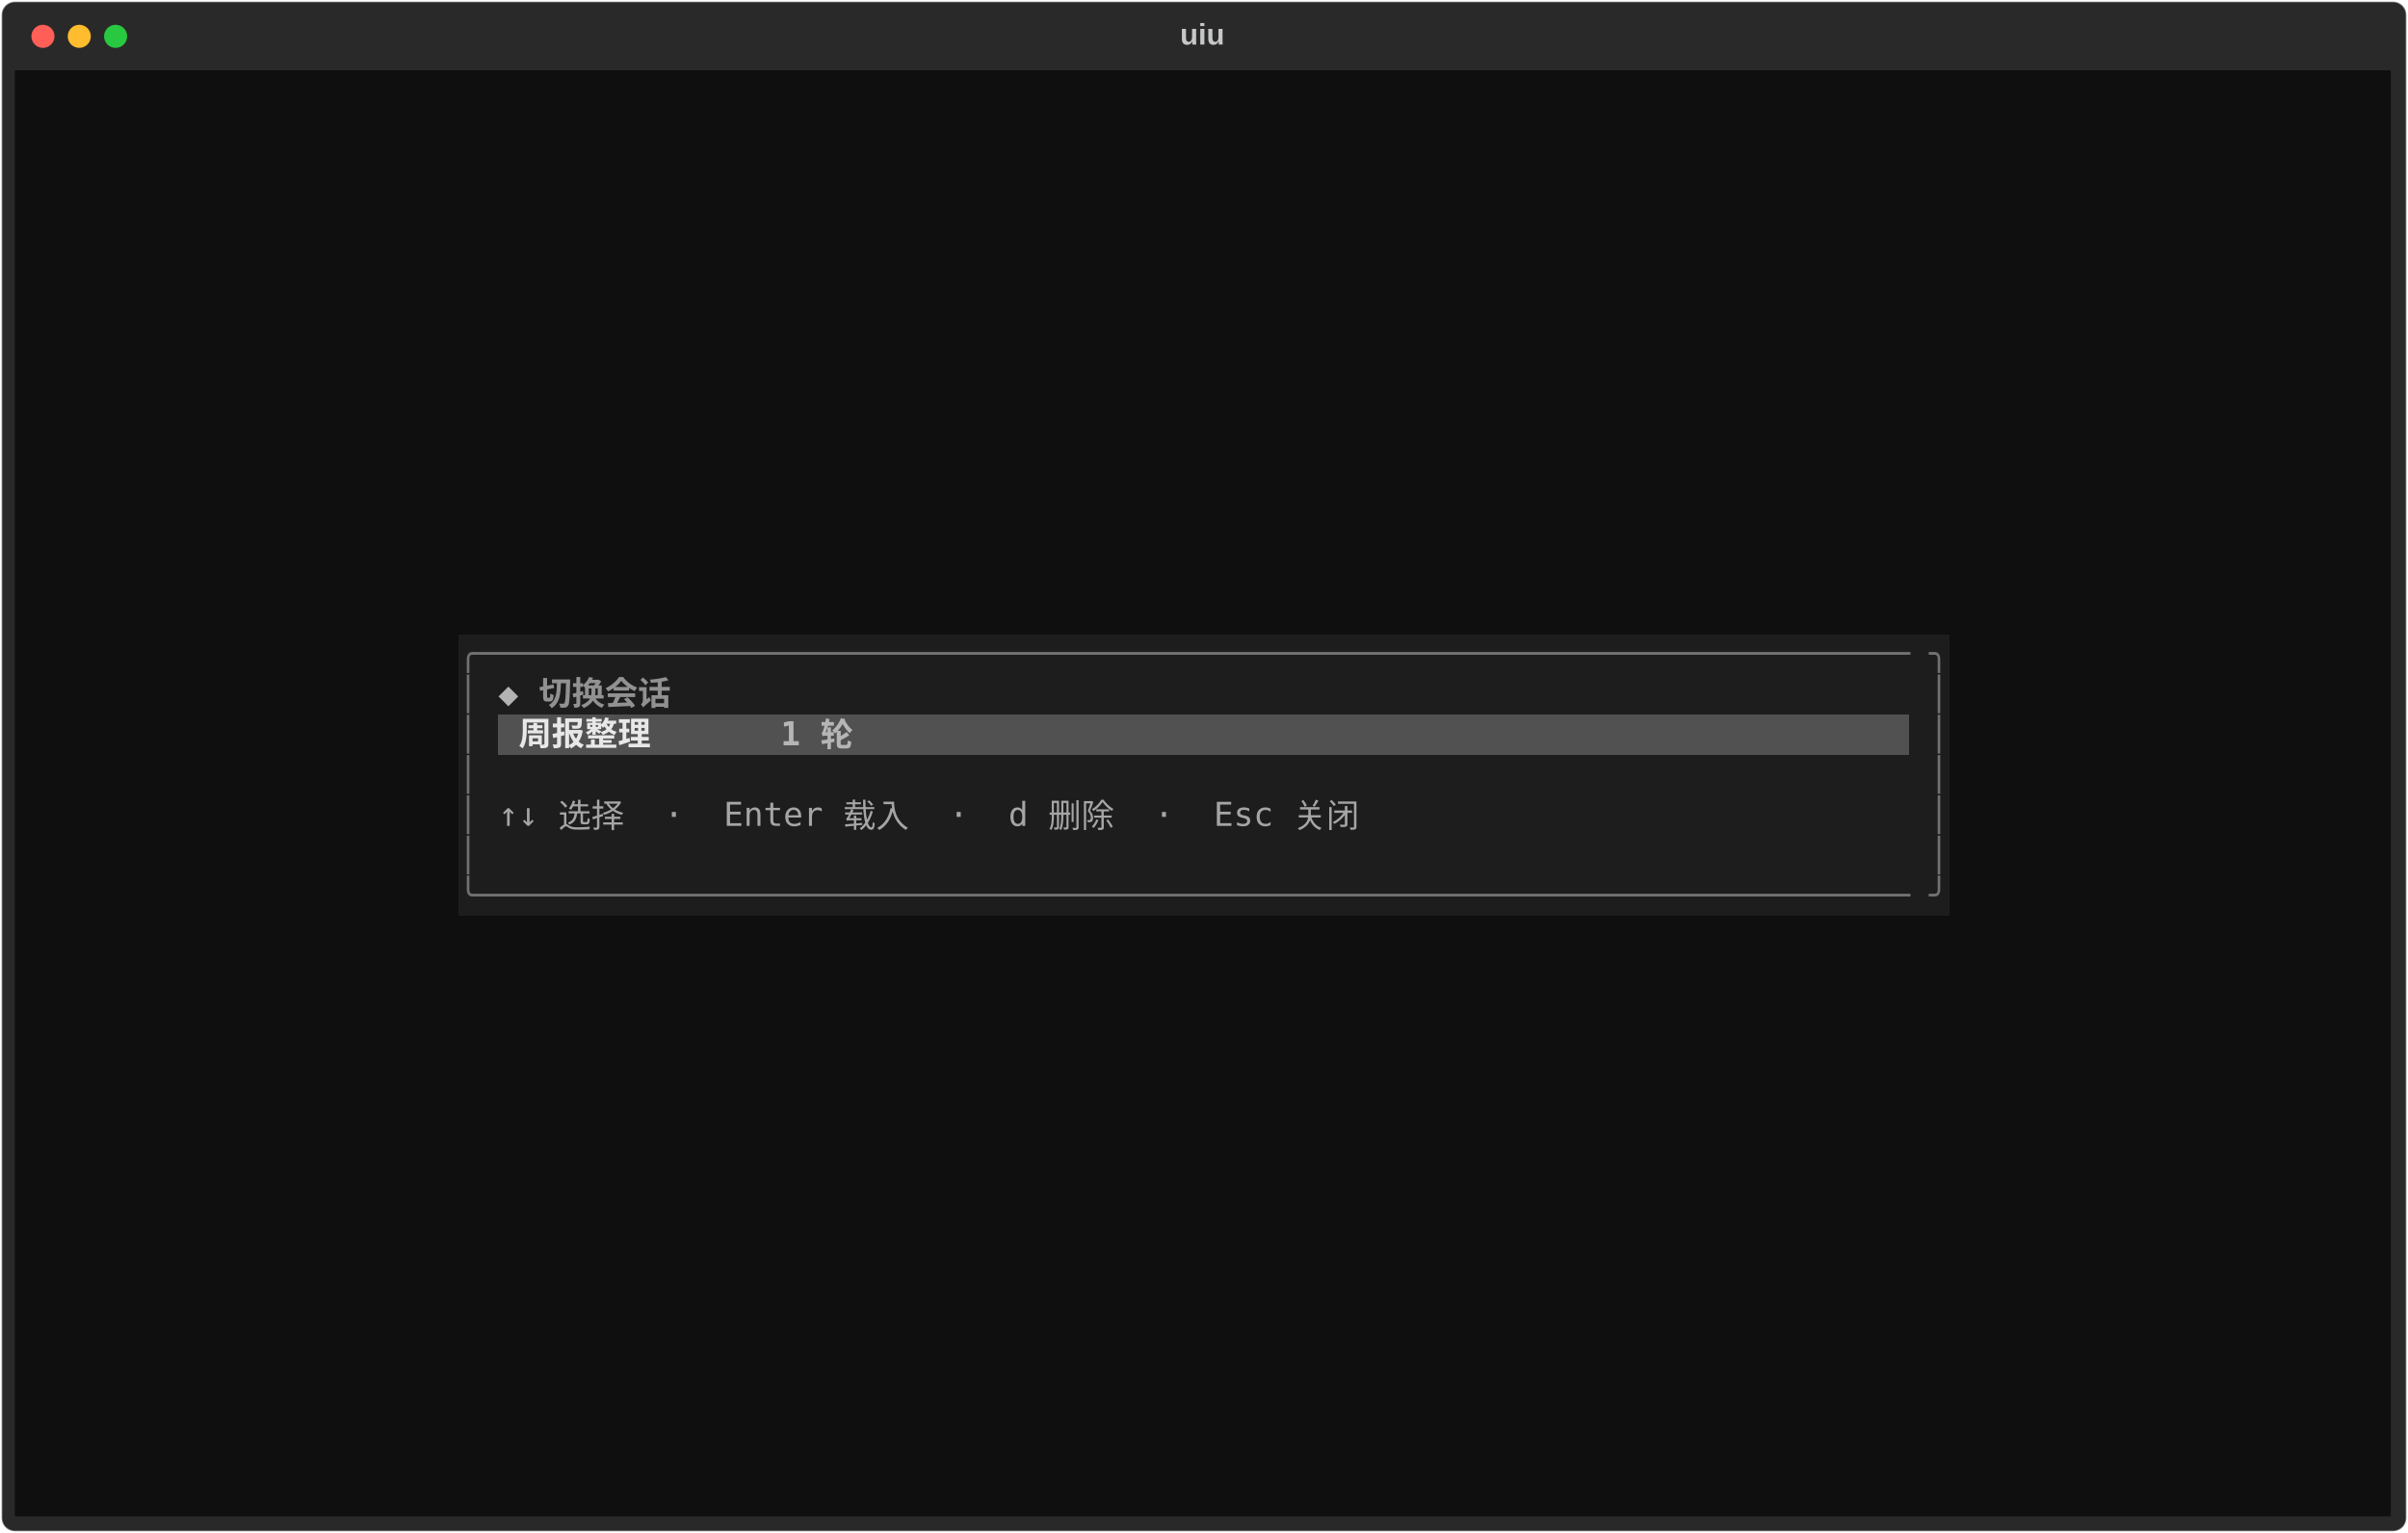
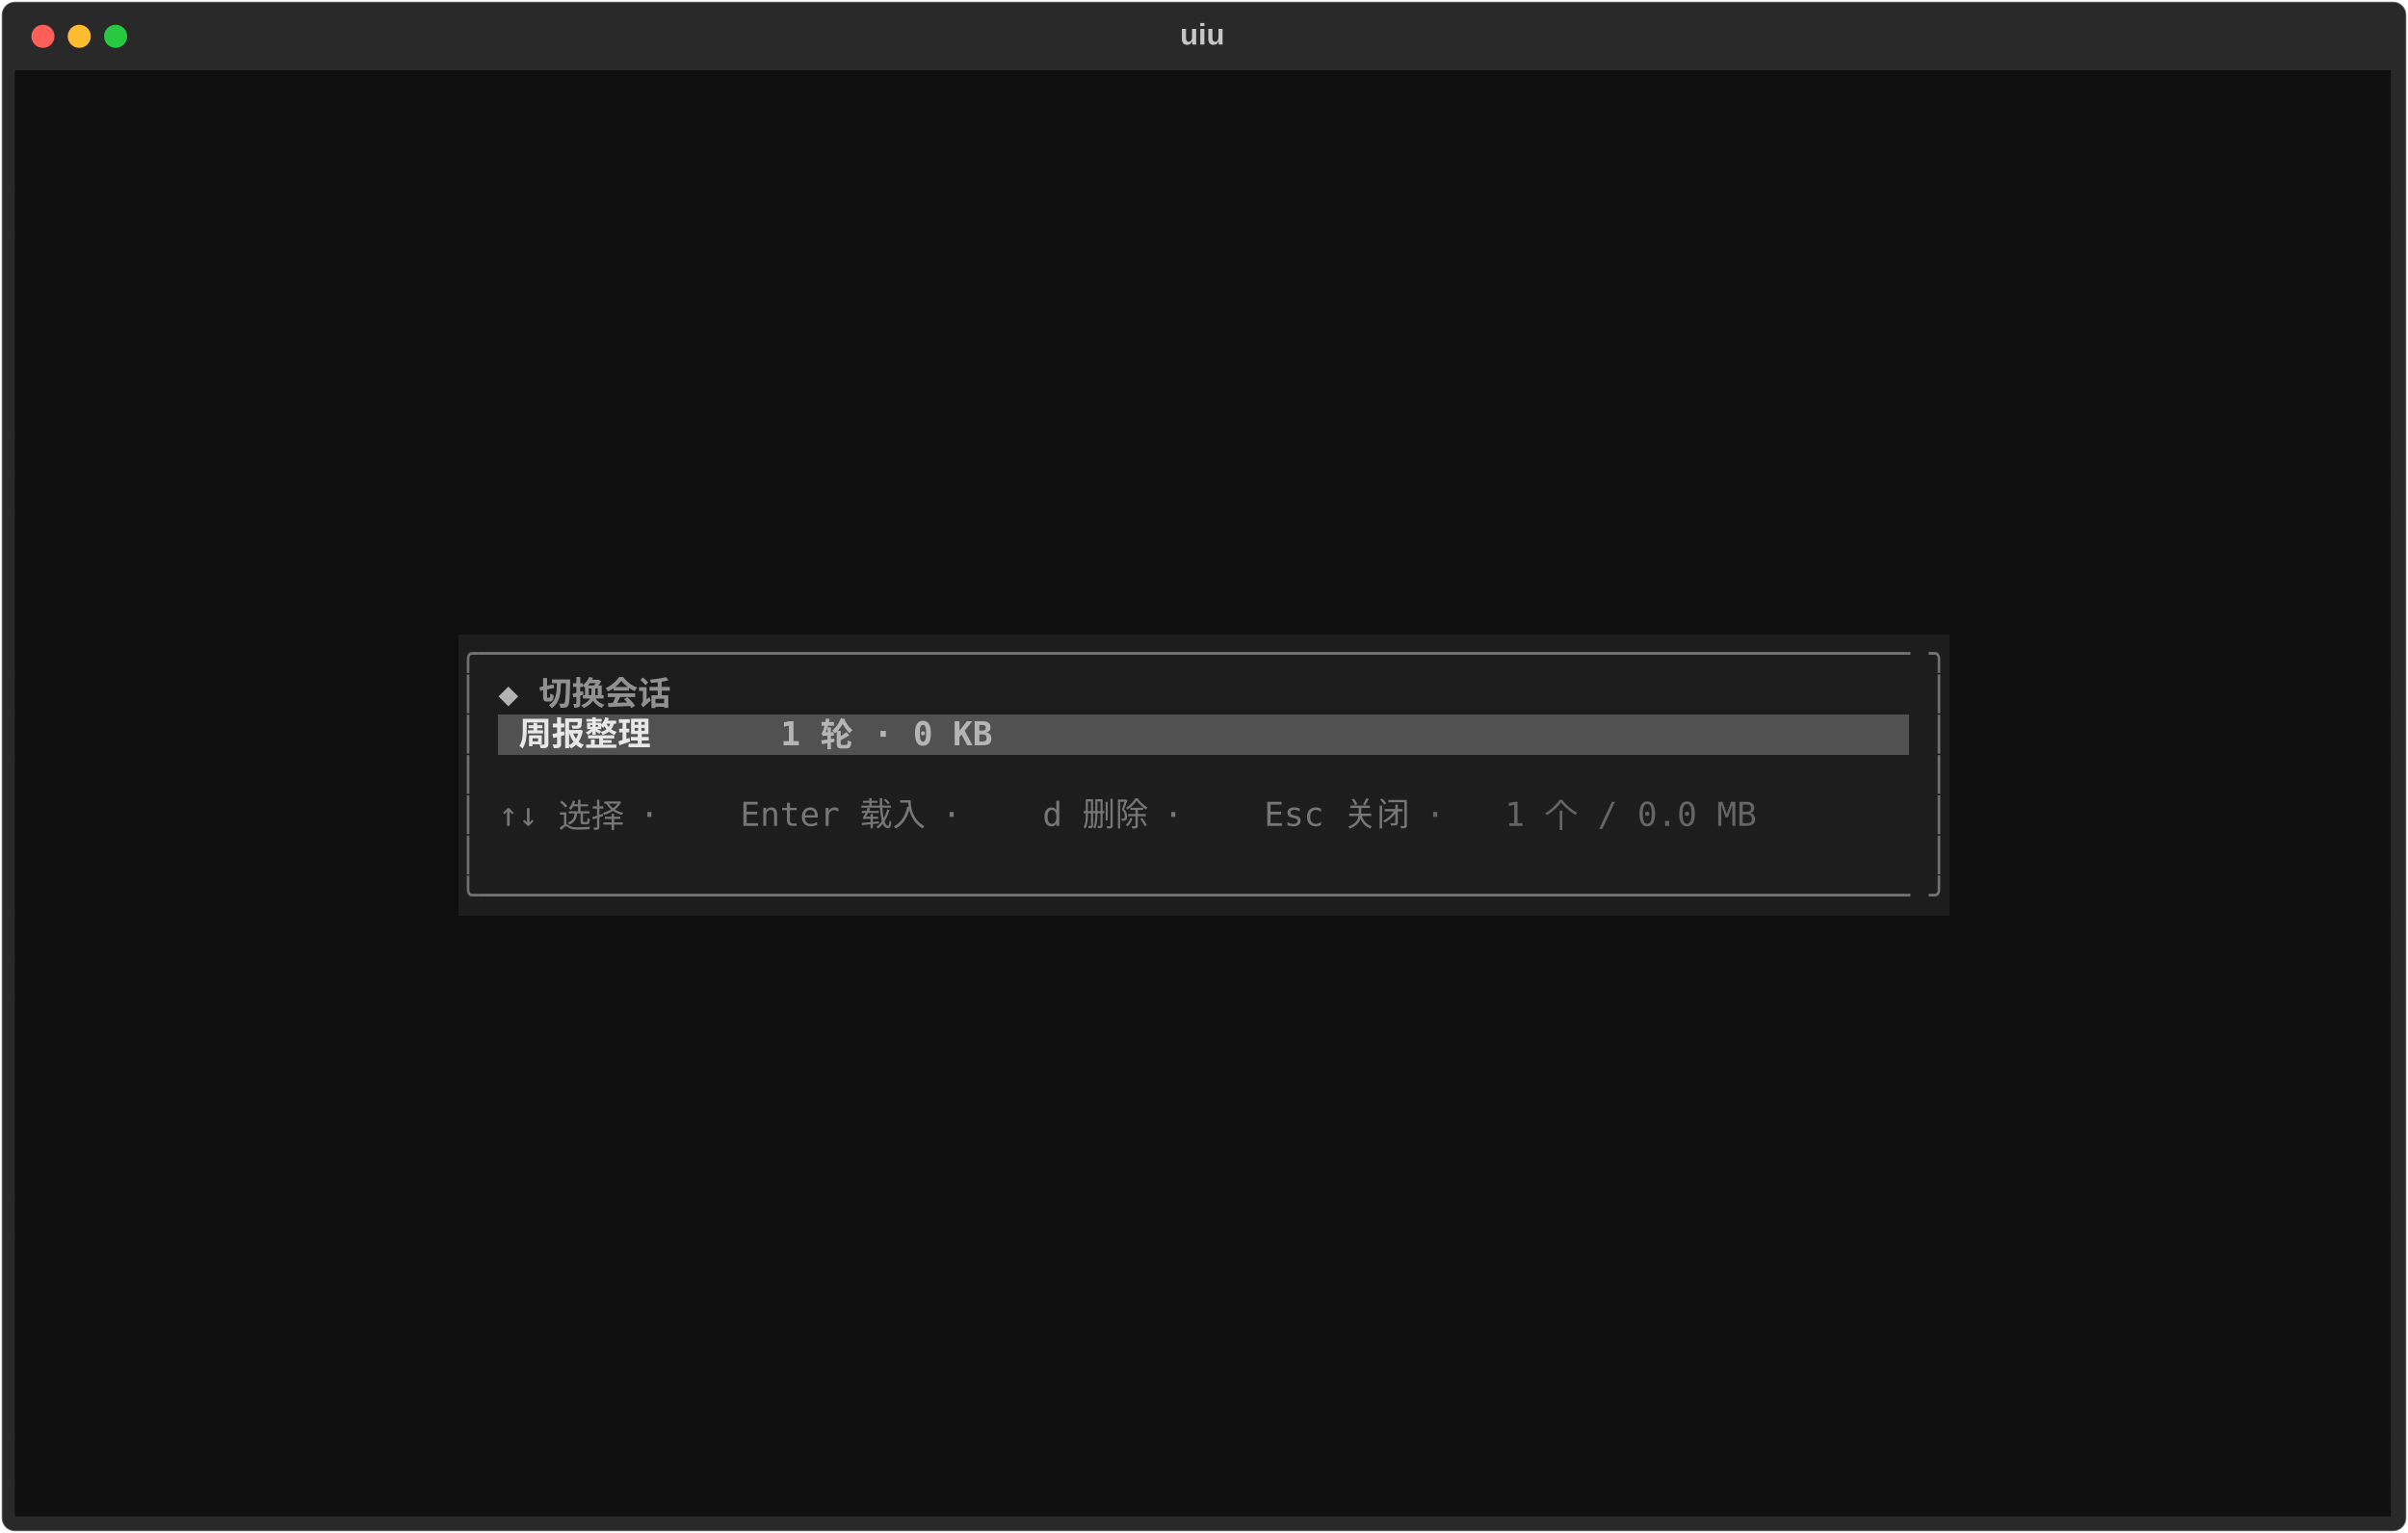
<svg xmlns="http://www.w3.org/2000/svg" class="rich-terminal" viewBox="0 0 1458 928.4">
  <style>

    @font-face {
        font-family: "Fira Code";
        src: local("FiraCode-Regular"),
                url("https://cdnjs.cloudflare.com/ajax/libs/firacode/6.2.0/woff2/FiraCode-Regular.woff2") format("woff2"),
                url("https://cdnjs.cloudflare.com/ajax/libs/firacode/6.2.0/woff/FiraCode-Regular.woff") format("woff");
        font-style: normal;
        font-weight: 400;
    }
    @font-face {
        font-family: "Fira Code";
        src: local("FiraCode-Bold"),
                url("https://cdnjs.cloudflare.com/ajax/libs/firacode/6.2.0/woff2/FiraCode-Bold.woff2") format("woff2"),
                url("https://cdnjs.cloudflare.com/ajax/libs/firacode/6.2.0/woff/FiraCode-Bold.woff") format("woff");
        font-style: bold;
        font-weight: 700;
    }

-     .terminal-1887898399-matrix {
+     .terminal-1324497177-matrix {
        font-family: Fira Code, monospace;
        font-size: 20px;
        line-height: 24.4px;
        font-variant-east-asian: full-width;
    }

-     .terminal-1887898399-title {
+     .terminal-1324497177-title {
        font-size: 18px;
        font-weight: bold;
        font-family: arial;
    }

-     .terminal-1887898399-r1 { fill: #c5c8c6 }
- .terminal-1887898399-r2 { fill: #717171 }
- .terminal-1887898399-r3 { fill: #b3b3b3;font-weight: bold }
- .terminal-1887898399-r4 { fill: #919191;font-weight: bold }
- .terminal-1887898399-r5 { fill: #e8e8e8;font-weight: bold }
- .terminal-1887898399-r6 { fill: #b5b5b5;font-weight: bold }
- .terminal-1887898399-r7 { fill: #a5a5a5 }
+     .terminal-1324497177-r1 { fill: #c5c8c6 }
+ .terminal-1324497177-r2 { fill: #717171 }
+ .terminal-1324497177-r3 { fill: #b3b3b3;font-weight: bold }
+ .terminal-1324497177-r4 { fill: #919191;font-weight: bold }
+ .terminal-1324497177-r5 { fill: #e8e8e8;font-weight: bold }
+ .terminal-1324497177-r6 { fill: #b5b5b5;font-weight: bold }
+ .terminal-1324497177-r7 { fill: #767676 }
+ .terminal-1324497177-r8 { fill: #656565 }
    </style>
  <defs>
-     <clipPath id="terminal-1887898399-clip-terminal">
+     <clipPath id="terminal-1324497177-clip-terminal">
      <rect x="0" y="0" width="1438.6" height="877.4" />
    </clipPath>
-     <clipPath id="terminal-1887898399-line-0">
+     <clipPath id="terminal-1324497177-line-0">
      <rect x="0" y="1.5" width="1439.6" height="24.65" />
    </clipPath>
-     <clipPath id="terminal-1887898399-line-1">
+     <clipPath id="terminal-1324497177-line-1">
      <rect x="0" y="25.9" width="1439.6" height="24.65" />
    </clipPath>
-     <clipPath id="terminal-1887898399-line-2">
+     <clipPath id="terminal-1324497177-line-2">
      <rect x="0" y="50.3" width="1439.6" height="24.65" />
    </clipPath>
-     <clipPath id="terminal-1887898399-line-3">
+     <clipPath id="terminal-1324497177-line-3">
      <rect x="0" y="74.7" width="1439.6" height="24.65" />
    </clipPath>
-     <clipPath id="terminal-1887898399-line-4">
+     <clipPath id="terminal-1324497177-line-4">
      <rect x="0" y="99.1" width="1439.6" height="24.65" />
    </clipPath>
-     <clipPath id="terminal-1887898399-line-5">
+     <clipPath id="terminal-1324497177-line-5">
      <rect x="0" y="123.5" width="1439.6" height="24.65" />
    </clipPath>
-     <clipPath id="terminal-1887898399-line-6">
+     <clipPath id="terminal-1324497177-line-6">
      <rect x="0" y="147.9" width="1439.6" height="24.65" />
    </clipPath>
-     <clipPath id="terminal-1887898399-line-7">
+     <clipPath id="terminal-1324497177-line-7">
      <rect x="0" y="172.3" width="1439.6" height="24.65" />
    </clipPath>
-     <clipPath id="terminal-1887898399-line-8">
+     <clipPath id="terminal-1324497177-line-8">
      <rect x="0" y="196.7" width="1439.6" height="24.65" />
    </clipPath>
-     <clipPath id="terminal-1887898399-line-9">
+     <clipPath id="terminal-1324497177-line-9">
      <rect x="0" y="221.1" width="1439.6" height="24.65" />
    </clipPath>
-     <clipPath id="terminal-1887898399-line-10">
+     <clipPath id="terminal-1324497177-line-10">
      <rect x="0" y="245.5" width="1439.6" height="24.65" />
    </clipPath>
-     <clipPath id="terminal-1887898399-line-11">
+     <clipPath id="terminal-1324497177-line-11">
      <rect x="0" y="269.9" width="1439.6" height="24.65" />
    </clipPath>
-     <clipPath id="terminal-1887898399-line-12">
+     <clipPath id="terminal-1324497177-line-12">
      <rect x="0" y="294.3" width="1439.6" height="24.65" />
    </clipPath>
-     <clipPath id="terminal-1887898399-line-13">
+     <clipPath id="terminal-1324497177-line-13">
      <rect x="0" y="318.7" width="1439.6" height="24.65" />
    </clipPath>
-     <clipPath id="terminal-1887898399-line-14">
+     <clipPath id="terminal-1324497177-line-14">
      <rect x="0" y="343.1" width="1439.6" height="24.65" />
    </clipPath>
-     <clipPath id="terminal-1887898399-line-15">
+     <clipPath id="terminal-1324497177-line-15">
      <rect x="0" y="367.5" width="1439.6" height="24.65" />
    </clipPath>
-     <clipPath id="terminal-1887898399-line-16">
+     <clipPath id="terminal-1324497177-line-16">
      <rect x="0" y="391.9" width="1439.6" height="24.65" />
    </clipPath>
-     <clipPath id="terminal-1887898399-line-17">
+     <clipPath id="terminal-1324497177-line-17">
      <rect x="0" y="416.3" width="1439.6" height="24.65" />
    </clipPath>
-     <clipPath id="terminal-1887898399-line-18">
+     <clipPath id="terminal-1324497177-line-18">
      <rect x="0" y="440.7" width="1439.6" height="24.65" />
    </clipPath>
-     <clipPath id="terminal-1887898399-line-19">
+     <clipPath id="terminal-1324497177-line-19">
      <rect x="0" y="465.1" width="1439.6" height="24.65" />
    </clipPath>
-     <clipPath id="terminal-1887898399-line-20">
+     <clipPath id="terminal-1324497177-line-20">
      <rect x="0" y="489.5" width="1439.6" height="24.65" />
    </clipPath>
-     <clipPath id="terminal-1887898399-line-21">
+     <clipPath id="terminal-1324497177-line-21">
      <rect x="0" y="513.9" width="1439.6" height="24.65" />
    </clipPath>
-     <clipPath id="terminal-1887898399-line-22">
+     <clipPath id="terminal-1324497177-line-22">
      <rect x="0" y="538.3" width="1439.6" height="24.65" />
    </clipPath>
-     <clipPath id="terminal-1887898399-line-23">
+     <clipPath id="terminal-1324497177-line-23">
      <rect x="0" y="562.7" width="1439.6" height="24.65" />
    </clipPath>
-     <clipPath id="terminal-1887898399-line-24">
+     <clipPath id="terminal-1324497177-line-24">
      <rect x="0" y="587.1" width="1439.6" height="24.65" />
    </clipPath>
-     <clipPath id="terminal-1887898399-line-25">
+     <clipPath id="terminal-1324497177-line-25">
      <rect x="0" y="611.5" width="1439.6" height="24.65" />
    </clipPath>
-     <clipPath id="terminal-1887898399-line-26">
+     <clipPath id="terminal-1324497177-line-26">
      <rect x="0" y="635.9" width="1439.6" height="24.65" />
    </clipPath>
-     <clipPath id="terminal-1887898399-line-27">
+     <clipPath id="terminal-1324497177-line-27">
      <rect x="0" y="660.3" width="1439.6" height="24.65" />
    </clipPath>
-     <clipPath id="terminal-1887898399-line-28">
+     <clipPath id="terminal-1324497177-line-28">
      <rect x="0" y="684.7" width="1439.6" height="24.65" />
    </clipPath>
-     <clipPath id="terminal-1887898399-line-29">
+     <clipPath id="terminal-1324497177-line-29">
      <rect x="0" y="709.1" width="1439.6" height="24.65" />
    </clipPath>
-     <clipPath id="terminal-1887898399-line-30">
+     <clipPath id="terminal-1324497177-line-30">
      <rect x="0" y="733.5" width="1439.6" height="24.65" />
    </clipPath>
-     <clipPath id="terminal-1887898399-line-31">
+     <clipPath id="terminal-1324497177-line-31">
      <rect x="0" y="757.9" width="1439.6" height="24.65" />
    </clipPath>
-     <clipPath id="terminal-1887898399-line-32">
+     <clipPath id="terminal-1324497177-line-32">
      <rect x="0" y="782.3" width="1439.6" height="24.65" />
    </clipPath>
-     <clipPath id="terminal-1887898399-line-33">
+     <clipPath id="terminal-1324497177-line-33">
      <rect x="0" y="806.7" width="1439.6" height="24.65" />
    </clipPath>
-     <clipPath id="terminal-1887898399-line-34">
+     <clipPath id="terminal-1324497177-line-34">
      <rect x="0" y="831.1" width="1439.6" height="24.65" />
    </clipPath>
  </defs>
  <rect fill="#292929" stroke="rgba(255,255,255,0.35)" stroke-width="1" x="1" y="1" width="1456" height="926.4" rx="8" />
-   <text class="terminal-1887898399-title" fill="#c5c8c6" text-anchor="middle" x="728" y="27">uiu</text>
+   <text class="terminal-1324497177-title" fill="#c5c8c6" text-anchor="middle" x="728" y="27">uiu</text>
  <g transform="translate(26,22)">
    <circle cx="0" cy="0" r="7" fill="#ff5f57" />
    <circle cx="22" cy="0" r="7" fill="#febc2e" />
    <circle cx="44" cy="0" r="7" fill="#28c840" />
  </g>
-   <g transform="translate(9, 41)" clip-path="url(#terminal-1887898399-clip-terminal)">
+   <g transform="translate(9, 41)" clip-path="url(#terminal-1324497177-clip-terminal)">
    <rect fill="#0f0f0f" x="0" y="1.5" width="1439.6" height="24.65" shape-rendering="crispEdges" />
    <rect fill="#0f0f0f" x="0" y="25.9" width="1439.6" height="24.65" shape-rendering="crispEdges" />
    <rect fill="#0f0f0f" x="0" y="50.3" width="1439.6" height="24.65" shape-rendering="crispEdges" />
    <rect fill="#0f0f0f" x="0" y="74.7" width="1439.6" height="24.65" shape-rendering="crispEdges" />
    <rect fill="#0f0f0f" x="0" y="99.1" width="1439.6" height="24.65" shape-rendering="crispEdges" />
    <rect fill="#0f0f0f" x="0" y="123.5" width="1439.6" height="24.65" shape-rendering="crispEdges" />
    <rect fill="#0f0f0f" x="0" y="147.9" width="1439.6" height="24.65" shape-rendering="crispEdges" />
    <rect fill="#0f0f0f" x="0" y="172.3" width="1439.6" height="24.65" shape-rendering="crispEdges" />
    <rect fill="#0f0f0f" x="0" y="196.7" width="1439.6" height="24.65" shape-rendering="crispEdges" />
    <rect fill="#0f0f0f" x="0" y="221.1" width="1439.6" height="24.65" shape-rendering="crispEdges" />
    <rect fill="#0f0f0f" x="0" y="245.5" width="1439.6" height="24.65" shape-rendering="crispEdges" />
    <rect fill="#0f0f0f" x="0" y="269.9" width="1439.6" height="24.65" shape-rendering="crispEdges" />
    <rect fill="#0f0f0f" x="0" y="294.3" width="1439.6" height="24.65" shape-rendering="crispEdges" />
    <rect fill="#0f0f0f" x="0" y="318.7" width="1439.6" height="24.65" shape-rendering="crispEdges" />
    <rect fill="#0f0f0f" x="0" y="343.1" width="268.4" height="24.65" shape-rendering="crispEdges" />
    <rect fill="#1d1d1d" x="268.4" y="343.1" width="12.2" height="24.65" shape-rendering="crispEdges" />
    <rect fill="#1d1d1d" x="280.6" y="343.1" width="878.4" height="24.65" shape-rendering="crispEdges" />
    <rect fill="#1d1d1d" x="1159" y="343.1" width="12.2" height="24.65" shape-rendering="crispEdges" />
    <rect fill="#0f0f0f" x="1171.2" y="343.1" width="268.4" height="24.65" shape-rendering="crispEdges" />
    <rect fill="#0f0f0f" x="0" y="367.5" width="268.4" height="24.65" shape-rendering="crispEdges" />
    <rect fill="#1d1d1d" x="268.4" y="367.5" width="12.2" height="24.65" shape-rendering="crispEdges" />
    <rect fill="#1d1d1d" x="280.6" y="367.5" width="12.2" height="24.65" shape-rendering="crispEdges" />
    <rect fill="#1d1d1d" x="292.8" y="367.5" width="24.4" height="24.65" shape-rendering="crispEdges" />
    <rect fill="#1d1d1d" x="317.2" y="367.5" width="97.6" height="24.65" shape-rendering="crispEdges" />
    <rect fill="#1d1d1d" x="414.8" y="367.5" width="732" height="24.65" shape-rendering="crispEdges" />
    <rect fill="#1d1d1d" x="1146.8" y="367.5" width="12.2" height="24.65" shape-rendering="crispEdges" />
    <rect fill="#1d1d1d" x="1159" y="367.5" width="12.2" height="24.65" shape-rendering="crispEdges" />
    <rect fill="#0f0f0f" x="1171.2" y="367.5" width="268.4" height="24.65" shape-rendering="crispEdges" />
    <rect fill="#0f0f0f" x="0" y="391.9" width="268.4" height="24.65" shape-rendering="crispEdges" />
    <rect fill="#1d1d1d" x="268.4" y="391.9" width="12.2" height="24.65" shape-rendering="crispEdges" />
    <rect fill="#1d1d1d" x="280.6" y="391.9" width="12.2" height="24.65" shape-rendering="crispEdges" />
    <rect fill="#515151" x="292.8" y="391.9" width="12.2" height="24.65" shape-rendering="crispEdges" />
    <rect fill="#515151" x="305" y="391.9" width="158.6" height="24.65" shape-rendering="crispEdges" />
-     <rect fill="#515151" x="463.6" y="391.9" width="48.8" height="24.65" shape-rendering="crispEdges" />
-     <rect fill="#515151" x="512.4" y="391.9" width="622.2" height="24.65" shape-rendering="crispEdges" />
+     <rect fill="#515151" x="463.6" y="391.9" width="134.2" height="24.65" shape-rendering="crispEdges" />
+     <rect fill="#515151" x="597.8" y="391.9" width="536.8" height="24.65" shape-rendering="crispEdges" />
    <rect fill="#515151" x="1134.6" y="391.9" width="12.2" height="24.65" shape-rendering="crispEdges" />
    <rect fill="#1d1d1d" x="1146.8" y="391.9" width="12.2" height="24.65" shape-rendering="crispEdges" />
    <rect fill="#1d1d1d" x="1159" y="391.9" width="12.2" height="24.65" shape-rendering="crispEdges" />
    <rect fill="#0f0f0f" x="1171.2" y="391.9" width="268.4" height="24.65" shape-rendering="crispEdges" />
    <rect fill="#0f0f0f" x="0" y="416.3" width="268.4" height="24.65" shape-rendering="crispEdges" />
    <rect fill="#1d1d1d" x="268.4" y="416.3" width="12.2" height="24.65" shape-rendering="crispEdges" />
    <rect fill="#1d1d1d" x="280.6" y="416.3" width="12.2" height="24.65" shape-rendering="crispEdges" />
    <rect fill="#1d1d1d" x="292.8" y="416.3" width="854" height="24.65" shape-rendering="crispEdges" />
    <rect fill="#1d1d1d" x="1146.8" y="416.3" width="12.2" height="24.65" shape-rendering="crispEdges" />
    <rect fill="#1d1d1d" x="1159" y="416.3" width="12.2" height="24.65" shape-rendering="crispEdges" />
    <rect fill="#0f0f0f" x="1171.2" y="416.3" width="268.4" height="24.65" shape-rendering="crispEdges" />
    <rect fill="#0f0f0f" x="0" y="440.7" width="268.4" height="24.65" shape-rendering="crispEdges" />
    <rect fill="#1d1d1d" x="268.4" y="440.7" width="12.2" height="24.65" shape-rendering="crispEdges" />
    <rect fill="#1d1d1d" x="280.6" y="440.7" width="12.2" height="24.65" shape-rendering="crispEdges" />
-     <rect fill="#1d1d1d" x="292.8" y="440.7" width="561.2" height="24.65" shape-rendering="crispEdges" />
-     <rect fill="#1d1d1d" x="854" y="440.7" width="292.8" height="24.65" shape-rendering="crispEdges" />
+     <rect fill="#1d1d1d" x="292.8" y="440.7" width="85.4" height="24.65" shape-rendering="crispEdges" />
+     <rect fill="#1d1d1d" x="378.2" y="440.7" width="61" height="24.65" shape-rendering="crispEdges" />
+     <rect fill="#1d1d1d" x="439.2" y="440.7" width="122" height="24.65" shape-rendering="crispEdges" />
+     <rect fill="#1d1d1d" x="561.2" y="440.7" width="61" height="24.65" shape-rendering="crispEdges" />
+     <rect fill="#1d1d1d" x="622.2" y="440.7" width="73.2" height="24.65" shape-rendering="crispEdges" />
+     <rect fill="#1d1d1d" x="695.4" y="440.7" width="61" height="24.65" shape-rendering="crispEdges" />
+     <rect fill="#1d1d1d" x="756.4" y="440.7" width="97.6" height="24.65" shape-rendering="crispEdges" />
+     <rect fill="#1d1d1d" x="854" y="440.7" width="244" height="24.65" shape-rendering="crispEdges" />
+     <rect fill="#1d1d1d" x="1098" y="440.7" width="48.8" height="24.65" shape-rendering="crispEdges" />
    <rect fill="#1d1d1d" x="1146.8" y="440.7" width="12.2" height="24.65" shape-rendering="crispEdges" />
    <rect fill="#1d1d1d" x="1159" y="440.7" width="12.2" height="24.65" shape-rendering="crispEdges" />
    <rect fill="#0f0f0f" x="1171.2" y="440.7" width="268.4" height="24.65" shape-rendering="crispEdges" />
    <rect fill="#0f0f0f" x="0" y="465.1" width="268.4" height="24.65" shape-rendering="crispEdges" />
    <rect fill="#1d1d1d" x="268.4" y="465.1" width="12.2" height="24.65" shape-rendering="crispEdges" />
    <rect fill="#1d1d1d" x="280.6" y="465.1" width="878.4" height="24.65" shape-rendering="crispEdges" />
    <rect fill="#1d1d1d" x="1159" y="465.1" width="12.2" height="24.65" shape-rendering="crispEdges" />
    <rect fill="#0f0f0f" x="1171.2" y="465.1" width="268.4" height="24.65" shape-rendering="crispEdges" />
    <rect fill="#0f0f0f" x="0" y="489.5" width="268.4" height="24.65" shape-rendering="crispEdges" />
    <rect fill="#1d1d1d" x="268.4" y="489.5" width="12.2" height="24.65" shape-rendering="crispEdges" />
    <rect fill="#1d1d1d" x="280.6" y="489.5" width="878.4" height="24.65" shape-rendering="crispEdges" />
    <rect fill="#1d1d1d" x="1159" y="489.5" width="12.2" height="24.65" shape-rendering="crispEdges" />
    <rect fill="#0f0f0f" x="1171.2" y="489.5" width="268.4" height="24.65" shape-rendering="crispEdges" />
    <rect fill="#0f0f0f" x="0" y="513.9" width="1439.6" height="24.65" shape-rendering="crispEdges" />
    <rect fill="#0f0f0f" x="0" y="538.3" width="1439.6" height="24.65" shape-rendering="crispEdges" />
    <rect fill="#0f0f0f" x="0" y="562.7" width="1439.6" height="24.65" shape-rendering="crispEdges" />
    <rect fill="#0f0f0f" x="0" y="587.1" width="1439.6" height="24.65" shape-rendering="crispEdges" />
    <rect fill="#0f0f0f" x="0" y="611.5" width="1439.6" height="24.65" shape-rendering="crispEdges" />
    <rect fill="#0f0f0f" x="0" y="635.9" width="1439.6" height="24.65" shape-rendering="crispEdges" />
    <rect fill="#0f0f0f" x="0" y="660.3" width="1439.6" height="24.65" shape-rendering="crispEdges" />
    <rect fill="#0f0f0f" x="0" y="684.7" width="1439.6" height="24.65" shape-rendering="crispEdges" />
    <rect fill="#0f0f0f" x="0" y="709.1" width="1439.6" height="24.65" shape-rendering="crispEdges" />
    <rect fill="#0f0f0f" x="0" y="733.5" width="1439.6" height="24.65" shape-rendering="crispEdges" />
    <rect fill="#0f0f0f" x="0" y="757.9" width="1439.6" height="24.65" shape-rendering="crispEdges" />
    <rect fill="#0f0f0f" x="0" y="782.3" width="1439.6" height="24.65" shape-rendering="crispEdges" />
    <rect fill="#0f0f0f" x="0" y="806.7" width="1439.6" height="24.65" shape-rendering="crispEdges" />
    <rect fill="#0f0f0f" x="0" y="831.1" width="1439.6" height="24.65" shape-rendering="crispEdges" />
    <rect fill="#0f0f0f" x="0" y="855.5" width="1439.6" height="24.65" shape-rendering="crispEdges" />
-     <g class="terminal-1887898399-matrix">
-       <text class="terminal-1887898399-r1" x="1439.6" y="20" textLength="12.2" clip-path="url(#terminal-1887898399-line-0)">
- </text>
-       <text class="terminal-1887898399-r1" x="1439.6" y="44.4" textLength="12.2" clip-path="url(#terminal-1887898399-line-1)">
- </text>
-       <text class="terminal-1887898399-r1" x="1439.6" y="68.8" textLength="12.2" clip-path="url(#terminal-1887898399-line-2)">
- </text>
-       <text class="terminal-1887898399-r1" x="1439.6" y="93.2" textLength="12.2" clip-path="url(#terminal-1887898399-line-3)">
- </text>
-       <text class="terminal-1887898399-r1" x="1439.6" y="117.6" textLength="12.2" clip-path="url(#terminal-1887898399-line-4)">
- </text>
-       <text class="terminal-1887898399-r1" x="1439.6" y="142" textLength="12.2" clip-path="url(#terminal-1887898399-line-5)">
- </text>
-       <text class="terminal-1887898399-r1" x="1439.6" y="166.4" textLength="12.2" clip-path="url(#terminal-1887898399-line-6)">
- </text>
-       <text class="terminal-1887898399-r1" x="1439.6" y="190.8" textLength="12.2" clip-path="url(#terminal-1887898399-line-7)">
- </text>
-       <text class="terminal-1887898399-r1" x="1439.6" y="215.2" textLength="12.2" clip-path="url(#terminal-1887898399-line-8)">
- </text>
-       <text class="terminal-1887898399-r1" x="1439.6" y="239.6" textLength="12.2" clip-path="url(#terminal-1887898399-line-9)">
- </text>
-       <text class="terminal-1887898399-r1" x="1439.6" y="264" textLength="12.2" clip-path="url(#terminal-1887898399-line-10)">
- </text>
-       <text class="terminal-1887898399-r1" x="1439.6" y="288.4" textLength="12.2" clip-path="url(#terminal-1887898399-line-11)">
- </text>
-       <text class="terminal-1887898399-r1" x="1439.6" y="312.8" textLength="12.2" clip-path="url(#terminal-1887898399-line-12)">
- </text>
-       <text class="terminal-1887898399-r1" x="1439.6" y="337.2" textLength="12.2" clip-path="url(#terminal-1887898399-line-13)">
- </text>
-       <text class="terminal-1887898399-r2" x="268.4" y="361.6" textLength="12.2" clip-path="url(#terminal-1887898399-line-14)">╭</text>
-       <text class="terminal-1887898399-r2" x="280.6" y="361.6" textLength="878.4" clip-path="url(#terminal-1887898399-line-14)">────────────────────────────────────────────────────────────────────────</text>
-       <text class="terminal-1887898399-r2" x="1159" y="361.6" textLength="12.2" clip-path="url(#terminal-1887898399-line-14)">╮</text>
-       <text class="terminal-1887898399-r1" x="1439.6" y="361.6" textLength="12.2" clip-path="url(#terminal-1887898399-line-14)">
- </text>
-       <text class="terminal-1887898399-r2" x="268.4" y="386" textLength="12.2" clip-path="url(#terminal-1887898399-line-15)">│</text>
-       <text class="terminal-1887898399-r3" x="292.8" y="386" textLength="24.4" clip-path="url(#terminal-1887898399-line-15)">◆ </text>
-       <text class="terminal-1887898399-r4" x="317.2" y="386" textLength="48.8" clip-path="url(#terminal-1887898399-line-15)">切换会话</text>
-       <text class="terminal-1887898399-r2" x="1159" y="386" textLength="12.2" clip-path="url(#terminal-1887898399-line-15)">│</text>
-       <text class="terminal-1887898399-r1" x="1439.6" y="386" textLength="12.2" clip-path="url(#terminal-1887898399-line-15)">
- </text>
-       <text class="terminal-1887898399-r2" x="268.4" y="410.4" textLength="12.2" clip-path="url(#terminal-1887898399-line-16)">│</text>
-       <text class="terminal-1887898399-r5" x="305" y="410.4" textLength="109.8" clip-path="url(#terminal-1887898399-line-16)">  周报整理   </text>
-       <text class="terminal-1887898399-r6" x="463.6" y="410.4" textLength="36.6" clip-path="url(#terminal-1887898399-line-16)">1 轮</text>
-       <text class="terminal-1887898399-r2" x="1159" y="410.4" textLength="12.2" clip-path="url(#terminal-1887898399-line-16)">│</text>
-       <text class="terminal-1887898399-r1" x="1439.6" y="410.4" textLength="12.2" clip-path="url(#terminal-1887898399-line-16)">
- </text>
-       <text class="terminal-1887898399-r2" x="268.4" y="434.8" textLength="12.2" clip-path="url(#terminal-1887898399-line-17)">│</text>
-       <text class="terminal-1887898399-r2" x="1159" y="434.8" textLength="12.2" clip-path="url(#terminal-1887898399-line-17)">│</text>
-       <text class="terminal-1887898399-r1" x="1439.6" y="434.8" textLength="12.2" clip-path="url(#terminal-1887898399-line-17)">
- </text>
-       <text class="terminal-1887898399-r2" x="268.4" y="459.2" textLength="12.2" clip-path="url(#terminal-1887898399-line-18)">│</text>
-       <text class="terminal-1887898399-r7" x="292.8" y="459.2" textLength="463.6" clip-path="url(#terminal-1887898399-line-18)">↑↓ 选择  ·  Enter 载入  ·  d 删除  ·  Esc 关闭</text>
-       <text class="terminal-1887898399-r2" x="1159" y="459.2" textLength="12.2" clip-path="url(#terminal-1887898399-line-18)">│</text>
-       <text class="terminal-1887898399-r1" x="1439.6" y="459.2" textLength="12.2" clip-path="url(#terminal-1887898399-line-18)">
- </text>
-       <text class="terminal-1887898399-r2" x="268.4" y="483.6" textLength="12.2" clip-path="url(#terminal-1887898399-line-19)">│</text>
-       <text class="terminal-1887898399-r2" x="1159" y="483.6" textLength="12.2" clip-path="url(#terminal-1887898399-line-19)">│</text>
-       <text class="terminal-1887898399-r1" x="1439.6" y="483.6" textLength="12.2" clip-path="url(#terminal-1887898399-line-19)">
- </text>
-       <text class="terminal-1887898399-r2" x="268.4" y="508" textLength="12.2" clip-path="url(#terminal-1887898399-line-20)">╰</text>
-       <text class="terminal-1887898399-r2" x="280.6" y="508" textLength="878.4" clip-path="url(#terminal-1887898399-line-20)">────────────────────────────────────────────────────────────────────────</text>
-       <text class="terminal-1887898399-r2" x="1159" y="508" textLength="12.2" clip-path="url(#terminal-1887898399-line-20)">╯</text>
-       <text class="terminal-1887898399-r1" x="1439.6" y="508" textLength="12.2" clip-path="url(#terminal-1887898399-line-20)">
- </text>
-       <text class="terminal-1887898399-r1" x="1439.6" y="532.4" textLength="12.2" clip-path="url(#terminal-1887898399-line-21)">
- </text>
-       <text class="terminal-1887898399-r1" x="1439.6" y="556.8" textLength="12.2" clip-path="url(#terminal-1887898399-line-22)">
- </text>
-       <text class="terminal-1887898399-r1" x="1439.6" y="581.2" textLength="12.2" clip-path="url(#terminal-1887898399-line-23)">
- </text>
-       <text class="terminal-1887898399-r1" x="1439.6" y="605.6" textLength="12.2" clip-path="url(#terminal-1887898399-line-24)">
- </text>
-       <text class="terminal-1887898399-r1" x="1439.6" y="630" textLength="12.2" clip-path="url(#terminal-1887898399-line-25)">
- </text>
-       <text class="terminal-1887898399-r1" x="1439.6" y="654.4" textLength="12.2" clip-path="url(#terminal-1887898399-line-26)">
- </text>
-       <text class="terminal-1887898399-r1" x="1439.6" y="678.8" textLength="12.2" clip-path="url(#terminal-1887898399-line-27)">
- </text>
-       <text class="terminal-1887898399-r1" x="1439.6" y="703.2" textLength="12.2" clip-path="url(#terminal-1887898399-line-28)">
- </text>
-       <text class="terminal-1887898399-r1" x="1439.6" y="727.6" textLength="12.2" clip-path="url(#terminal-1887898399-line-29)">
- </text>
-       <text class="terminal-1887898399-r1" x="1439.6" y="752" textLength="12.2" clip-path="url(#terminal-1887898399-line-30)">
- </text>
-       <text class="terminal-1887898399-r1" x="1439.6" y="776.4" textLength="12.2" clip-path="url(#terminal-1887898399-line-31)">
- </text>
-       <text class="terminal-1887898399-r1" x="1439.6" y="800.8" textLength="12.2" clip-path="url(#terminal-1887898399-line-32)">
- </text>
-       <text class="terminal-1887898399-r1" x="1439.6" y="825.2" textLength="12.2" clip-path="url(#terminal-1887898399-line-33)">
- </text>
-       <text class="terminal-1887898399-r1" x="1439.6" y="849.6" textLength="12.2" clip-path="url(#terminal-1887898399-line-34)">
+     <g class="terminal-1324497177-matrix">
+       <text class="terminal-1324497177-r1" x="1439.6" y="20" textLength="12.2" clip-path="url(#terminal-1324497177-line-0)">
+ </text>
+       <text class="terminal-1324497177-r1" x="1439.6" y="44.4" textLength="12.2" clip-path="url(#terminal-1324497177-line-1)">
+ </text>
+       <text class="terminal-1324497177-r1" x="1439.6" y="68.8" textLength="12.2" clip-path="url(#terminal-1324497177-line-2)">
+ </text>
+       <text class="terminal-1324497177-r1" x="1439.6" y="93.2" textLength="12.2" clip-path="url(#terminal-1324497177-line-3)">
+ </text>
+       <text class="terminal-1324497177-r1" x="1439.6" y="117.6" textLength="12.2" clip-path="url(#terminal-1324497177-line-4)">
+ </text>
+       <text class="terminal-1324497177-r1" x="1439.6" y="142" textLength="12.2" clip-path="url(#terminal-1324497177-line-5)">
+ </text>
+       <text class="terminal-1324497177-r1" x="1439.6" y="166.4" textLength="12.2" clip-path="url(#terminal-1324497177-line-6)">
+ </text>
+       <text class="terminal-1324497177-r1" x="1439.6" y="190.8" textLength="12.2" clip-path="url(#terminal-1324497177-line-7)">
+ </text>
+       <text class="terminal-1324497177-r1" x="1439.6" y="215.2" textLength="12.2" clip-path="url(#terminal-1324497177-line-8)">
+ </text>
+       <text class="terminal-1324497177-r1" x="1439.6" y="239.6" textLength="12.2" clip-path="url(#terminal-1324497177-line-9)">
+ </text>
+       <text class="terminal-1324497177-r1" x="1439.6" y="264" textLength="12.2" clip-path="url(#terminal-1324497177-line-10)">
+ </text>
+       <text class="terminal-1324497177-r1" x="1439.6" y="288.4" textLength="12.2" clip-path="url(#terminal-1324497177-line-11)">
+ </text>
+       <text class="terminal-1324497177-r1" x="1439.6" y="312.8" textLength="12.2" clip-path="url(#terminal-1324497177-line-12)">
+ </text>
+       <text class="terminal-1324497177-r1" x="1439.6" y="337.2" textLength="12.2" clip-path="url(#terminal-1324497177-line-13)">
+ </text>
+       <text class="terminal-1324497177-r2" x="268.4" y="361.6" textLength="12.2" clip-path="url(#terminal-1324497177-line-14)">╭</text>
+       <text class="terminal-1324497177-r2" x="280.6" y="361.6" textLength="878.4" clip-path="url(#terminal-1324497177-line-14)">────────────────────────────────────────────────────────────────────────</text>
+       <text class="terminal-1324497177-r2" x="1159" y="361.6" textLength="12.2" clip-path="url(#terminal-1324497177-line-14)">╮</text>
+       <text class="terminal-1324497177-r1" x="1439.6" y="361.6" textLength="12.2" clip-path="url(#terminal-1324497177-line-14)">
+ </text>
+       <text class="terminal-1324497177-r2" x="268.4" y="386" textLength="12.2" clip-path="url(#terminal-1324497177-line-15)">│</text>
+       <text class="terminal-1324497177-r3" x="292.8" y="386" textLength="24.4" clip-path="url(#terminal-1324497177-line-15)">◆ </text>
+       <text class="terminal-1324497177-r4" x="317.2" y="386" textLength="48.8" clip-path="url(#terminal-1324497177-line-15)">切换会话</text>
+       <text class="terminal-1324497177-r2" x="1159" y="386" textLength="12.2" clip-path="url(#terminal-1324497177-line-15)">│</text>
+       <text class="terminal-1324497177-r1" x="1439.6" y="386" textLength="12.2" clip-path="url(#terminal-1324497177-line-15)">
+ </text>
+       <text class="terminal-1324497177-r2" x="268.4" y="410.4" textLength="12.2" clip-path="url(#terminal-1324497177-line-16)">│</text>
+       <text class="terminal-1324497177-r5" x="305" y="410.4" textLength="109.8" clip-path="url(#terminal-1324497177-line-16)">  周报整理   </text>
+       <text class="terminal-1324497177-r6" x="463.6" y="410.4" textLength="122" clip-path="url(#terminal-1324497177-line-16)">1 轮 · 0 KB</text>
+       <text class="terminal-1324497177-r2" x="1159" y="410.4" textLength="12.2" clip-path="url(#terminal-1324497177-line-16)">│</text>
+       <text class="terminal-1324497177-r1" x="1439.6" y="410.4" textLength="12.2" clip-path="url(#terminal-1324497177-line-16)">
+ </text>
+       <text class="terminal-1324497177-r2" x="268.4" y="434.8" textLength="12.2" clip-path="url(#terminal-1324497177-line-17)">│</text>
+       <text class="terminal-1324497177-r2" x="1159" y="434.8" textLength="12.2" clip-path="url(#terminal-1324497177-line-17)">│</text>
+       <text class="terminal-1324497177-r1" x="1439.6" y="434.8" textLength="12.2" clip-path="url(#terminal-1324497177-line-17)">
+ </text>
+       <text class="terminal-1324497177-r2" x="268.4" y="459.2" textLength="12.2" clip-path="url(#terminal-1324497177-line-18)">│</text>
+       <text class="terminal-1324497177-r7" x="292.8" y="459.2" textLength="61" clip-path="url(#terminal-1324497177-line-18)">↑↓ 选择</text>
+       <text class="terminal-1324497177-r7" x="378.2" y="459.2" textLength="61" clip-path="url(#terminal-1324497177-line-18)">  ·  </text>
+       <text class="terminal-1324497177-r7" x="439.2" y="459.2" textLength="97.6" clip-path="url(#terminal-1324497177-line-18)">Enter 载入</text>
+       <text class="terminal-1324497177-r7" x="561.2" y="459.2" textLength="61" clip-path="url(#terminal-1324497177-line-18)">  ·  </text>
+       <text class="terminal-1324497177-r7" x="622.2" y="459.2" textLength="48.8" clip-path="url(#terminal-1324497177-line-18)">d 删除</text>
+       <text class="terminal-1324497177-r7" x="695.4" y="459.2" textLength="61" clip-path="url(#terminal-1324497177-line-18)">  ·  </text>
+       <text class="terminal-1324497177-r7" x="756.4" y="459.2" textLength="73.2" clip-path="url(#terminal-1324497177-line-18)">Esc 关闭</text>
+       <text class="terminal-1324497177-r8" x="854" y="459.2" textLength="231.8" clip-path="url(#terminal-1324497177-line-18)">   ·   1 个 / 0.0 MB</text>
+       <text class="terminal-1324497177-r2" x="1159" y="459.2" textLength="12.2" clip-path="url(#terminal-1324497177-line-18)">│</text>
+       <text class="terminal-1324497177-r1" x="1439.6" y="459.2" textLength="12.2" clip-path="url(#terminal-1324497177-line-18)">
+ </text>
+       <text class="terminal-1324497177-r2" x="268.4" y="483.6" textLength="12.2" clip-path="url(#terminal-1324497177-line-19)">│</text>
+       <text class="terminal-1324497177-r2" x="1159" y="483.6" textLength="12.2" clip-path="url(#terminal-1324497177-line-19)">│</text>
+       <text class="terminal-1324497177-r1" x="1439.6" y="483.6" textLength="12.2" clip-path="url(#terminal-1324497177-line-19)">
+ </text>
+       <text class="terminal-1324497177-r2" x="268.4" y="508" textLength="12.2" clip-path="url(#terminal-1324497177-line-20)">╰</text>
+       <text class="terminal-1324497177-r2" x="280.6" y="508" textLength="878.4" clip-path="url(#terminal-1324497177-line-20)">────────────────────────────────────────────────────────────────────────</text>
+       <text class="terminal-1324497177-r2" x="1159" y="508" textLength="12.2" clip-path="url(#terminal-1324497177-line-20)">╯</text>
+       <text class="terminal-1324497177-r1" x="1439.6" y="508" textLength="12.2" clip-path="url(#terminal-1324497177-line-20)">
+ </text>
+       <text class="terminal-1324497177-r1" x="1439.6" y="532.4" textLength="12.2" clip-path="url(#terminal-1324497177-line-21)">
+ </text>
+       <text class="terminal-1324497177-r1" x="1439.6" y="556.8" textLength="12.2" clip-path="url(#terminal-1324497177-line-22)">
+ </text>
+       <text class="terminal-1324497177-r1" x="1439.6" y="581.2" textLength="12.2" clip-path="url(#terminal-1324497177-line-23)">
+ </text>
+       <text class="terminal-1324497177-r1" x="1439.6" y="605.6" textLength="12.2" clip-path="url(#terminal-1324497177-line-24)">
+ </text>
+       <text class="terminal-1324497177-r1" x="1439.6" y="630" textLength="12.2" clip-path="url(#terminal-1324497177-line-25)">
+ </text>
+       <text class="terminal-1324497177-r1" x="1439.6" y="654.4" textLength="12.2" clip-path="url(#terminal-1324497177-line-26)">
+ </text>
+       <text class="terminal-1324497177-r1" x="1439.6" y="678.8" textLength="12.2" clip-path="url(#terminal-1324497177-line-27)">
+ </text>
+       <text class="terminal-1324497177-r1" x="1439.6" y="703.2" textLength="12.2" clip-path="url(#terminal-1324497177-line-28)">
+ </text>
+       <text class="terminal-1324497177-r1" x="1439.6" y="727.6" textLength="12.2" clip-path="url(#terminal-1324497177-line-29)">
+ </text>
+       <text class="terminal-1324497177-r1" x="1439.6" y="752" textLength="12.2" clip-path="url(#terminal-1324497177-line-30)">
+ </text>
+       <text class="terminal-1324497177-r1" x="1439.6" y="776.4" textLength="12.2" clip-path="url(#terminal-1324497177-line-31)">
+ </text>
+       <text class="terminal-1324497177-r1" x="1439.6" y="800.8" textLength="12.2" clip-path="url(#terminal-1324497177-line-32)">
+ </text>
+       <text class="terminal-1324497177-r1" x="1439.6" y="825.2" textLength="12.2" clip-path="url(#terminal-1324497177-line-33)">
+ </text>
+       <text class="terminal-1324497177-r1" x="1439.6" y="849.6" textLength="12.2" clip-path="url(#terminal-1324497177-line-34)">
</text>
    </g>
  </g>
</svg>
